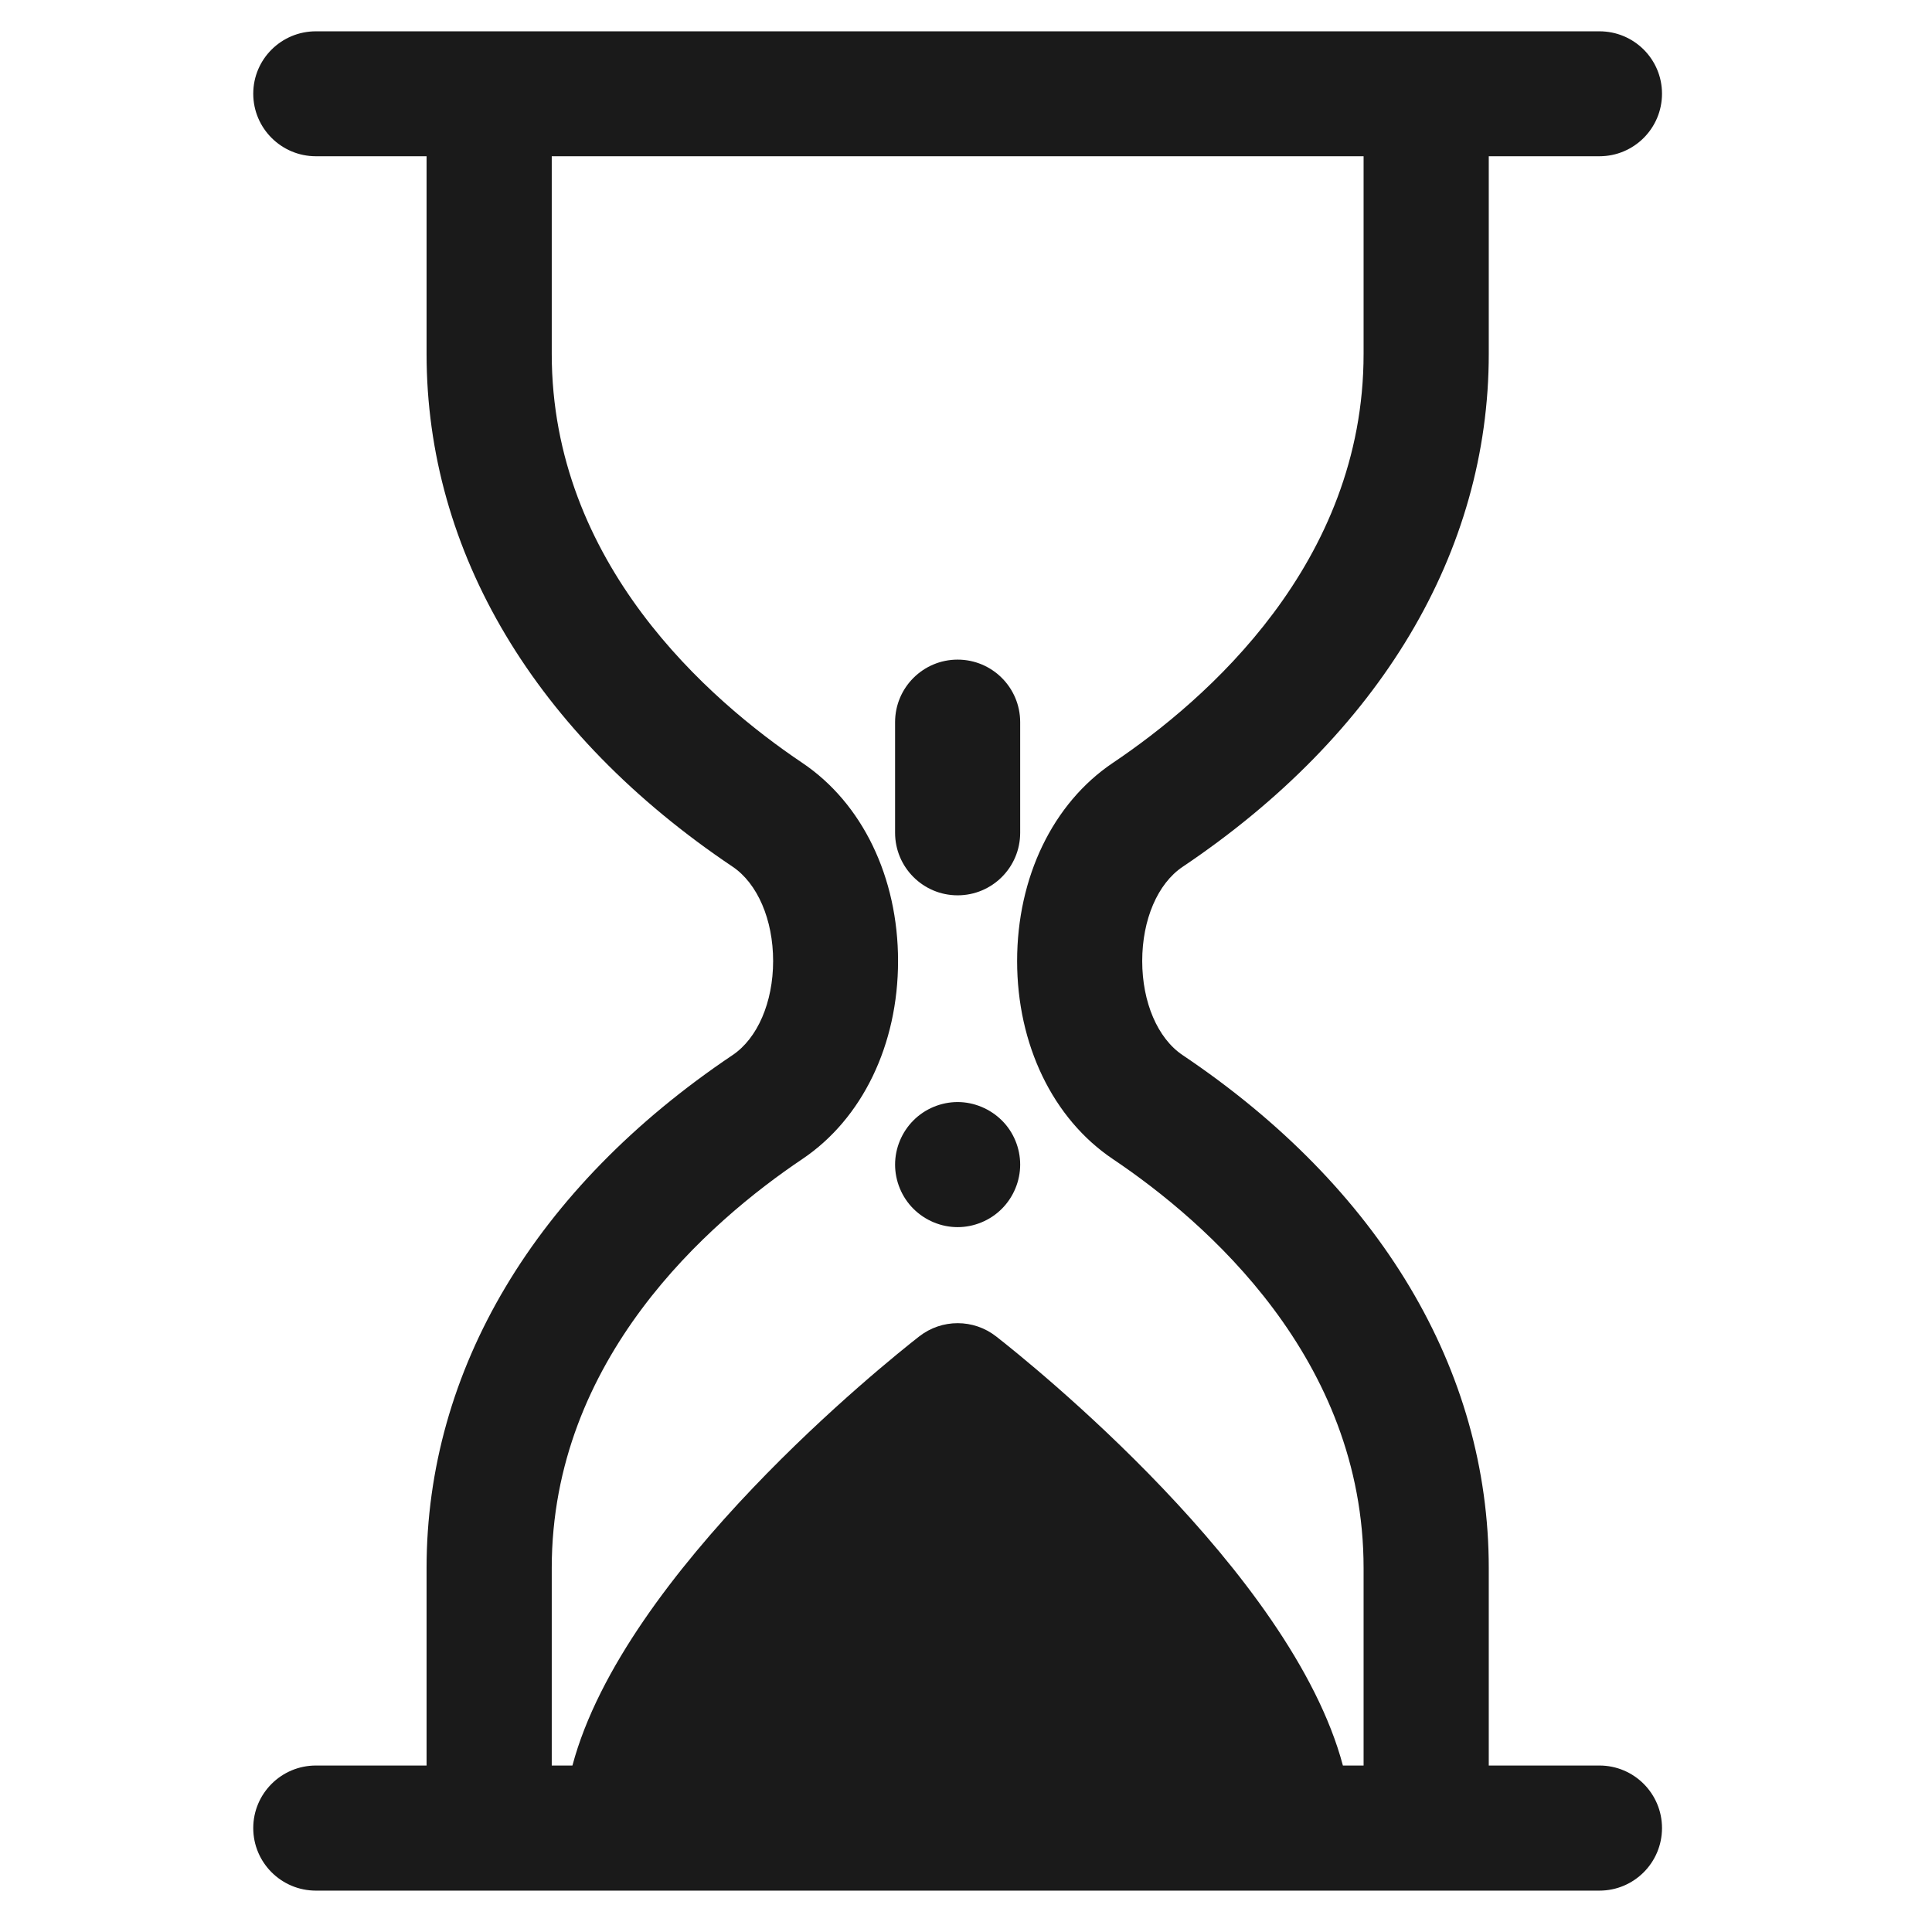
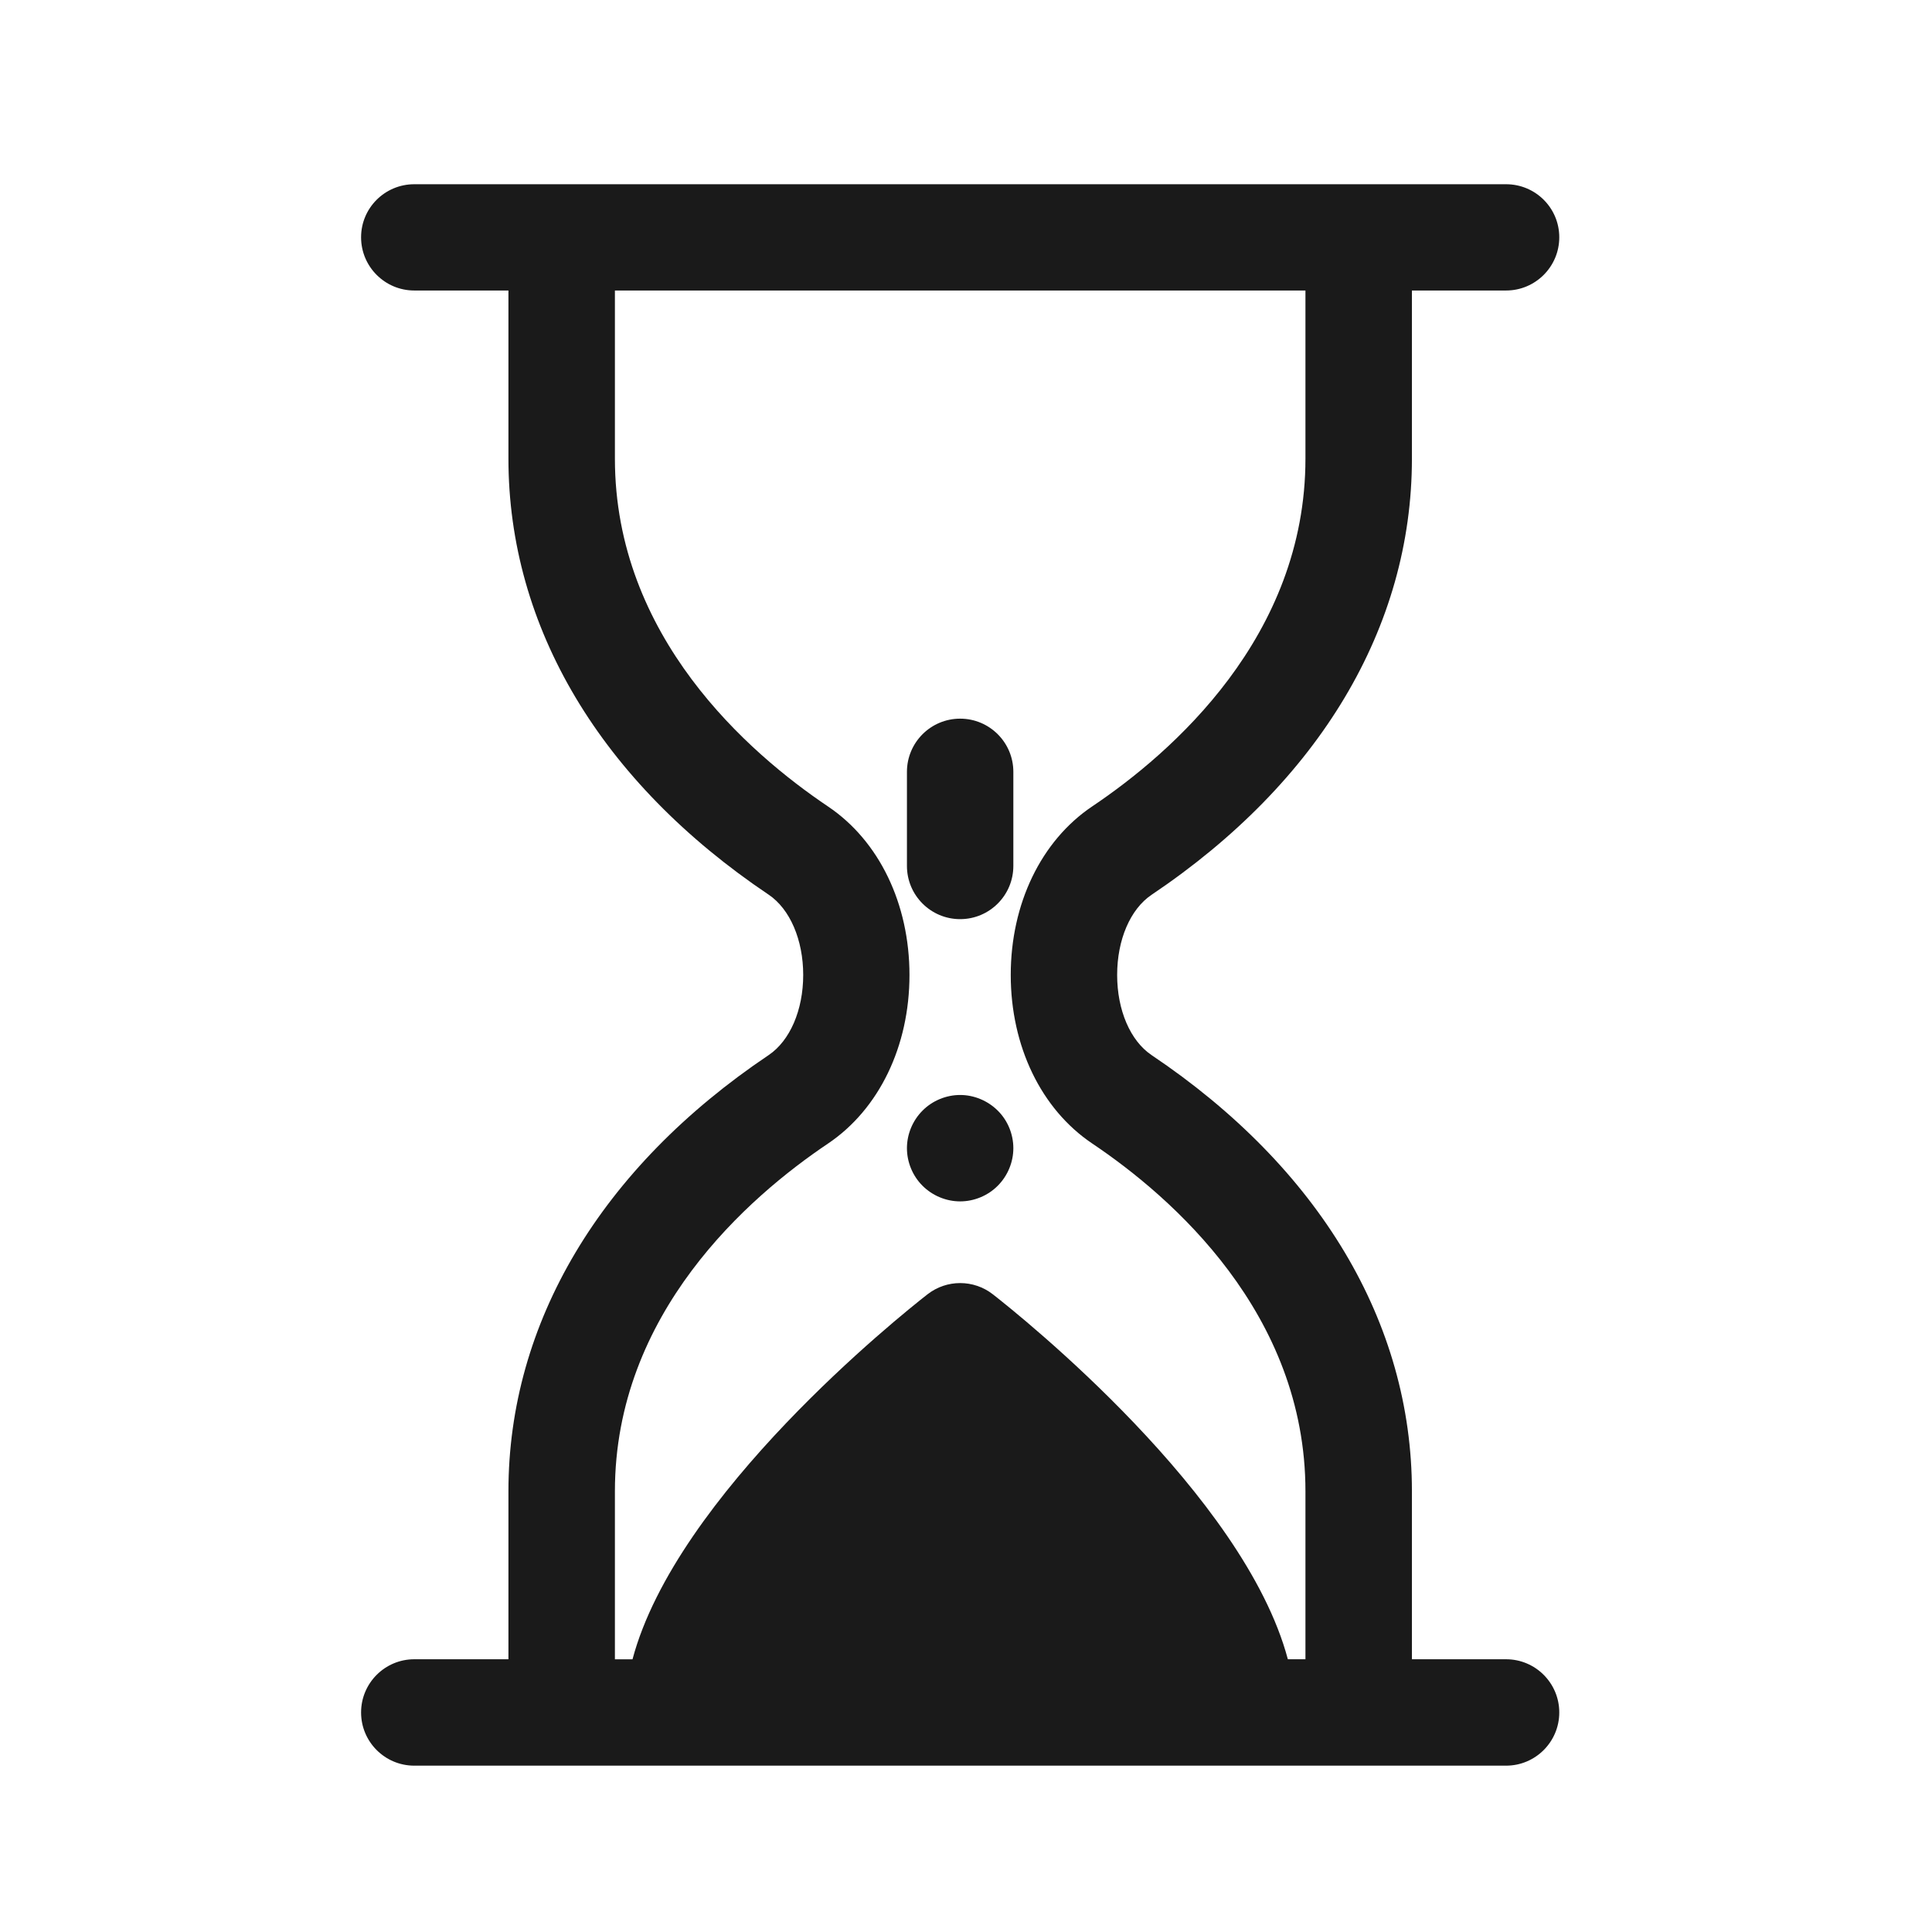
<svg xmlns="http://www.w3.org/2000/svg" xmlns:xlink="http://www.w3.org/1999/xlink" id="svg3272" width="24" height="24" version="1.0">
  <defs id="defs3274">
    <linearGradient id="linearGradient3404" x1="18.031" x2="20.055" y1="16.408" y2="24.628" gradientUnits="userSpaceOnUse">
      <stop id="stop2687" style="stop-color:#fff;stop-opacity:.275" offset="0" />
      <stop id="stop2689" style="stop-color:#fff;stop-opacity:.078" offset="1" />
    </linearGradient>
    <radialGradient id="radialGradient3402" cx="4.02" cy="5.593" r="10.273" gradientTransform="matrix(-.016802 1.3943 -1.7966 -.021651 -5.3658 -19.339)" gradientUnits="userSpaceOnUse">
      <stop id="stop3754" style="stop-color:#fff" offset="0" />
      <stop id="stop3760" style="stop-color:#fff" offset=".848" />
      <stop id="stop3756" style="stop-color:#fff;stop-opacity:0" offset="1" />
    </radialGradient>
    <linearGradient id="linearGradient3400" x1="9.705" x2="9.705" y1="20.882" y2="4.303" gradientTransform="matrix(.99458 0 0 .99458 -19.857 -19.778)" gradientUnits="userSpaceOnUse">
      <stop id="stop3624" style="stop-color:#bb2b12" offset="0" />
      <stop id="stop3626" style="stop-color:#cd7233" offset="1" />
    </linearGradient>
    <radialGradient id="radialGradient3398" cx="7.819" cy="8.561" r="11.268" gradientTransform="matrix(1.69 0 0 1.0436 -24.967 -20.534)" gradientUnits="userSpaceOnUse">
      <stop id="stop3618" style="stop-color:#edb763" offset="0" />
      <stop id="stop3270" style="stop-color:#de7f32" offset=".5" />
      <stop id="stop3620" style="stop-color:#d24413" offset="1" />
    </radialGradient>
    <linearGradient id="linearGradient3396" x1="9.876" x2="9.876" y1="2.602" y2="23.062" gradientTransform="translate(-19.518 -21.496)" gradientUnits="userSpaceOnUse">
      <stop id="stop5159" style="stop-color:#c1c1c1" offset="0" />
      <stop id="stop5161" style="stop-color:#909090" offset="1" />
    </linearGradient>
    <linearGradient id="linearGradient3394" x1="-28.531" x2="-28.531" y1="17.956" y2="37.503" gradientTransform="translate(14.86 -35.997)" gradientUnits="userSpaceOnUse">
      <stop id="stop11113" style="stop-color:#fff" offset="0" />
      <stop id="stop11115" style="stop-color:#cdcdcd" offset=".91" />
      <stop id="stop11117" style="stop-color:#a1a1a1" offset="1" />
    </linearGradient>
    <radialGradient id="radialGradient3392" cx="605.71" cy="486.65" r="117.14" gradientTransform="matrix(-2.7744 0 0 1.9697 112.76 -872.89)" gradientUnits="userSpaceOnUse" xlink:href="#linearGradient5060" />
    <linearGradient id="linearGradient5060">
      <stop id="stop5062" offset="0" />
      <stop id="stop5064" style="stop-opacity:0" offset="1" />
    </linearGradient>
    <radialGradient id="radialGradient3390" cx="605.71" cy="486.65" r="117.14" gradientTransform="matrix(2.7744 0 0 1.9697 -1891.6 -872.89)" gradientUnits="userSpaceOnUse" xlink:href="#linearGradient5060" />
    <linearGradient id="linearGradient3388" x1="302.86" x2="302.86" y1="366.65" y2="609.51" gradientTransform="matrix(2.7744 0 0 1.9697 -1892.2 -872.89)" gradientUnits="userSpaceOnUse">
      <stop id="stop5050" style="stop-opacity:0" offset="0" />
      <stop id="stop5056" offset=".5" />
      <stop id="stop5052" style="stop-opacity:0" offset="1" />
    </linearGradient>
  </defs>
-   <g id="g856">
-     <path id="path2" d="M 3.924 0.389 C 3.495 0.389 3.146 0.735 3.146 1.164 C 3.146 1.593 3.495 1.941 3.924 1.941 L 5.299 1.941 L 5.299 4.396 C 5.299 6.857 6.648 9.119 9.1 10.766 C 9.41 10.974 9.604 11.424 9.604 11.938 C 9.604 12.451 9.41 12.899 9.1 13.107 C 6.648 14.754 5.299 17.018 5.299 19.479 L 5.299 21.932 L 3.924 21.932 C 3.495 21.932 3.146 22.28 3.146 22.709 C 3.146 23.138 3.495 23.486 3.924 23.486 L 19.869 23.486 C 20.298 23.486 20.646 23.138 20.646 22.709 C 20.646 22.28 20.298 21.932 19.869 21.932 L 18.494 21.932 L 18.494 19.479 C 18.494 17.018 17.143 14.754 14.691 13.107 C 14.381 12.899 14.189 12.451 14.189 11.938 C 14.189 11.424 14.381 10.976 14.691 10.768 C 17.143 9.12 18.494 6.857 18.494 4.396 L 18.494 1.941 L 19.869 1.941 C 20.298 1.941 20.646 1.593 20.646 1.164 C 20.646 0.735 20.298 0.389 19.869 0.389 L 3.924 0.389 z M 6.854 1.941 L 16.939 1.941 L 16.939 4.396 C 16.939 6.996 14.987 8.695 13.824 9.477 C 13.079 9.978 12.635 10.898 12.635 11.938 C 12.635 12.977 13.079 13.897 13.824 14.398 C 14.987 15.18 16.939 16.879 16.939 19.479 L 16.939 21.932 L 16.682 21.932 C 16.043 19.53 12.782 16.92 12.375 16.602 C 12.094 16.382 11.699 16.382 11.418 16.602 C 11.011 16.92 7.75 19.53 7.111 21.932 L 6.854 21.932 L 6.854 19.479 C 6.854 16.879 8.804 15.18 9.967 14.398 C 10.712 13.897 11.156 12.978 11.156 11.938 C 11.156 10.897 10.712 9.978 9.967 9.477 C 8.804 8.695 6.854 6.996 6.854 4.396 L 6.854 1.941 z " style="fill:#1a1a1a;stroke-width:0.078" />
+   <g id="g856" transform="matrix(0.850582,0,0,0.850582,1.808715,1.957766)">
+     <path id="path2" d="m 3.924,0.389 c -0.429,0 -0.777,0.346 -0.777,0.775 0,0.429 0.348,0.777 0.777,0.777 h 1.375 v 2.455 c 0,2.461 1.349,4.722 3.801,6.369 0.31,0.209 0.504,0.658 0.504,1.172 0,0.514 -0.194,0.961 -0.504,1.17 -2.451,1.647 -3.801,3.91 -3.801,6.371 v 2.453 h -1.375 c -0.429,0 -0.777,0.348 -0.777,0.777 0,0.429 0.348,0.777 0.777,0.777 H 19.869 c 0.429,0 0.777,-0.348 0.777,-0.777 0,-0.429 -0.348,-0.777 -0.777,-0.777 h -1.375 v -2.453 c 0,-2.461 -1.351,-4.724 -3.803,-6.371 -0.31,-0.209 -0.502,-0.656 -0.502,-1.17 0,-0.514 0.192,-0.961 0.502,-1.17 2.451,-1.647 3.803,-3.91 3.803,-6.371 V 1.941 h 1.375 c 0.429,0 0.777,-0.348 0.777,-0.777 0,-0.429 -0.348,-0.775 -0.777,-0.775 z M 6.854,1.941 H 16.939 v 2.455 c 0,2.6 -1.952,4.299 -3.115,5.08 -0.745,0.501 -1.189,1.421 -1.189,2.461 0,1.04 0.444,1.96 1.189,2.461 1.163,0.781 3.115,2.481 3.115,5.08 v 2.453 H 16.682 C 16.043,19.53 12.782,16.92 12.375,16.602 c -0.281,-0.22 -0.676,-0.22 -0.957,0 -0.407,0.318 -3.668,2.928 -4.307,5.33 H 6.854 v -2.453 c 0,-2.6 1.95,-4.299 3.113,-5.08 C 10.712,13.897 11.156,12.978 11.156,11.938 11.156,10.897 10.712,9.978 9.967,9.477 8.804,8.695 6.854,6.996 6.854,4.396 Z" style="fill:#1a1a1a;stroke-width:0.078" />
    <path d="m 11.896,15.244 c 0.204,0 0.405,-0.083 0.549,-0.228 0.145,-0.145 0.228,-0.345 0.228,-0.549 0,-0.204 -0.082,-0.405 -0.228,-0.549 -0.145,-0.144 -0.345,-0.228 -0.549,-0.228 -0.204,0 -0.405,0.083 -0.549,0.228 -0.145,0.145 -0.228,0.345 -0.228,0.549 0,0.204 0.083,0.405 0.228,0.549 0.145,0.145 0.345,0.228 0.549,0.228 z" id="path4" style="fill:#1a1a1a;stroke-width:0.078" />
    <path d="m 11.896,11.122 c 0.429,0 0.777,-0.348 0.777,-0.777 V 8.971 c 0,-0.429 -0.348,-0.777 -0.777,-0.777 -0.429,0 -0.777,0.348 -0.777,0.777 v 1.374 c 0,0.429 0.348,0.777 0.777,0.777 z" id="path6" style="fill:#1a1a1a;stroke-width:0.078" />
  </g>
</svg>
